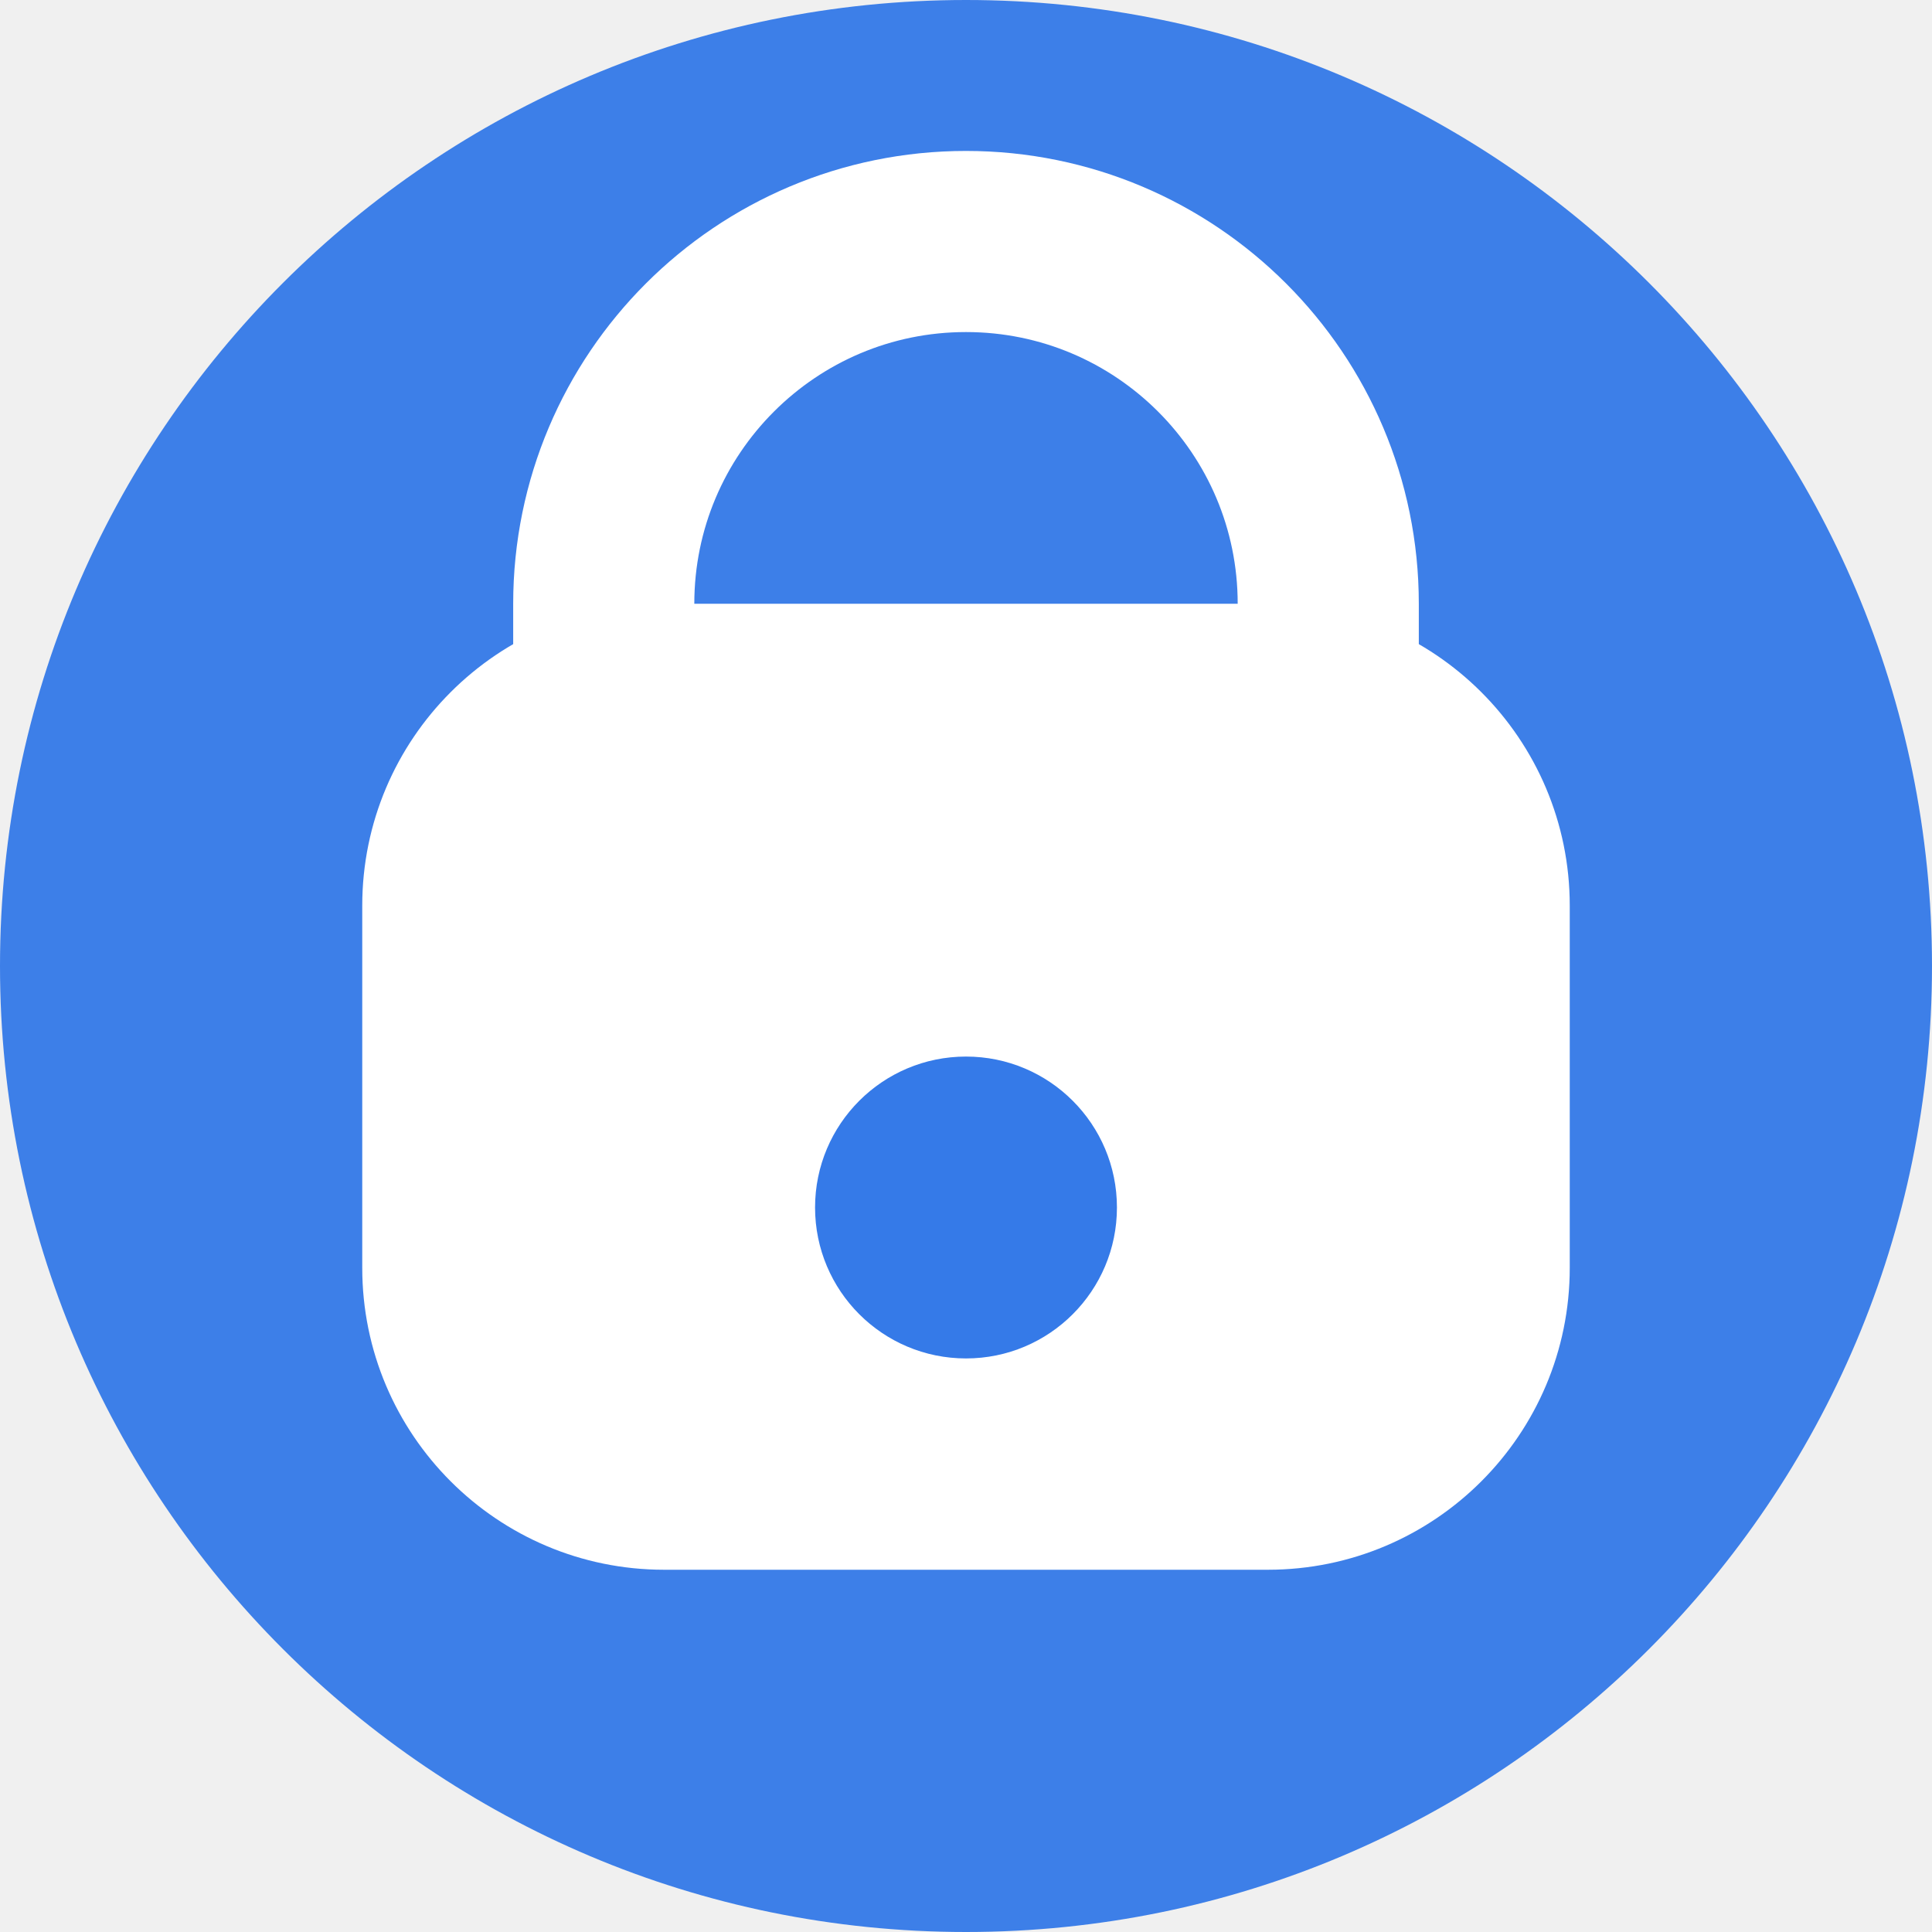
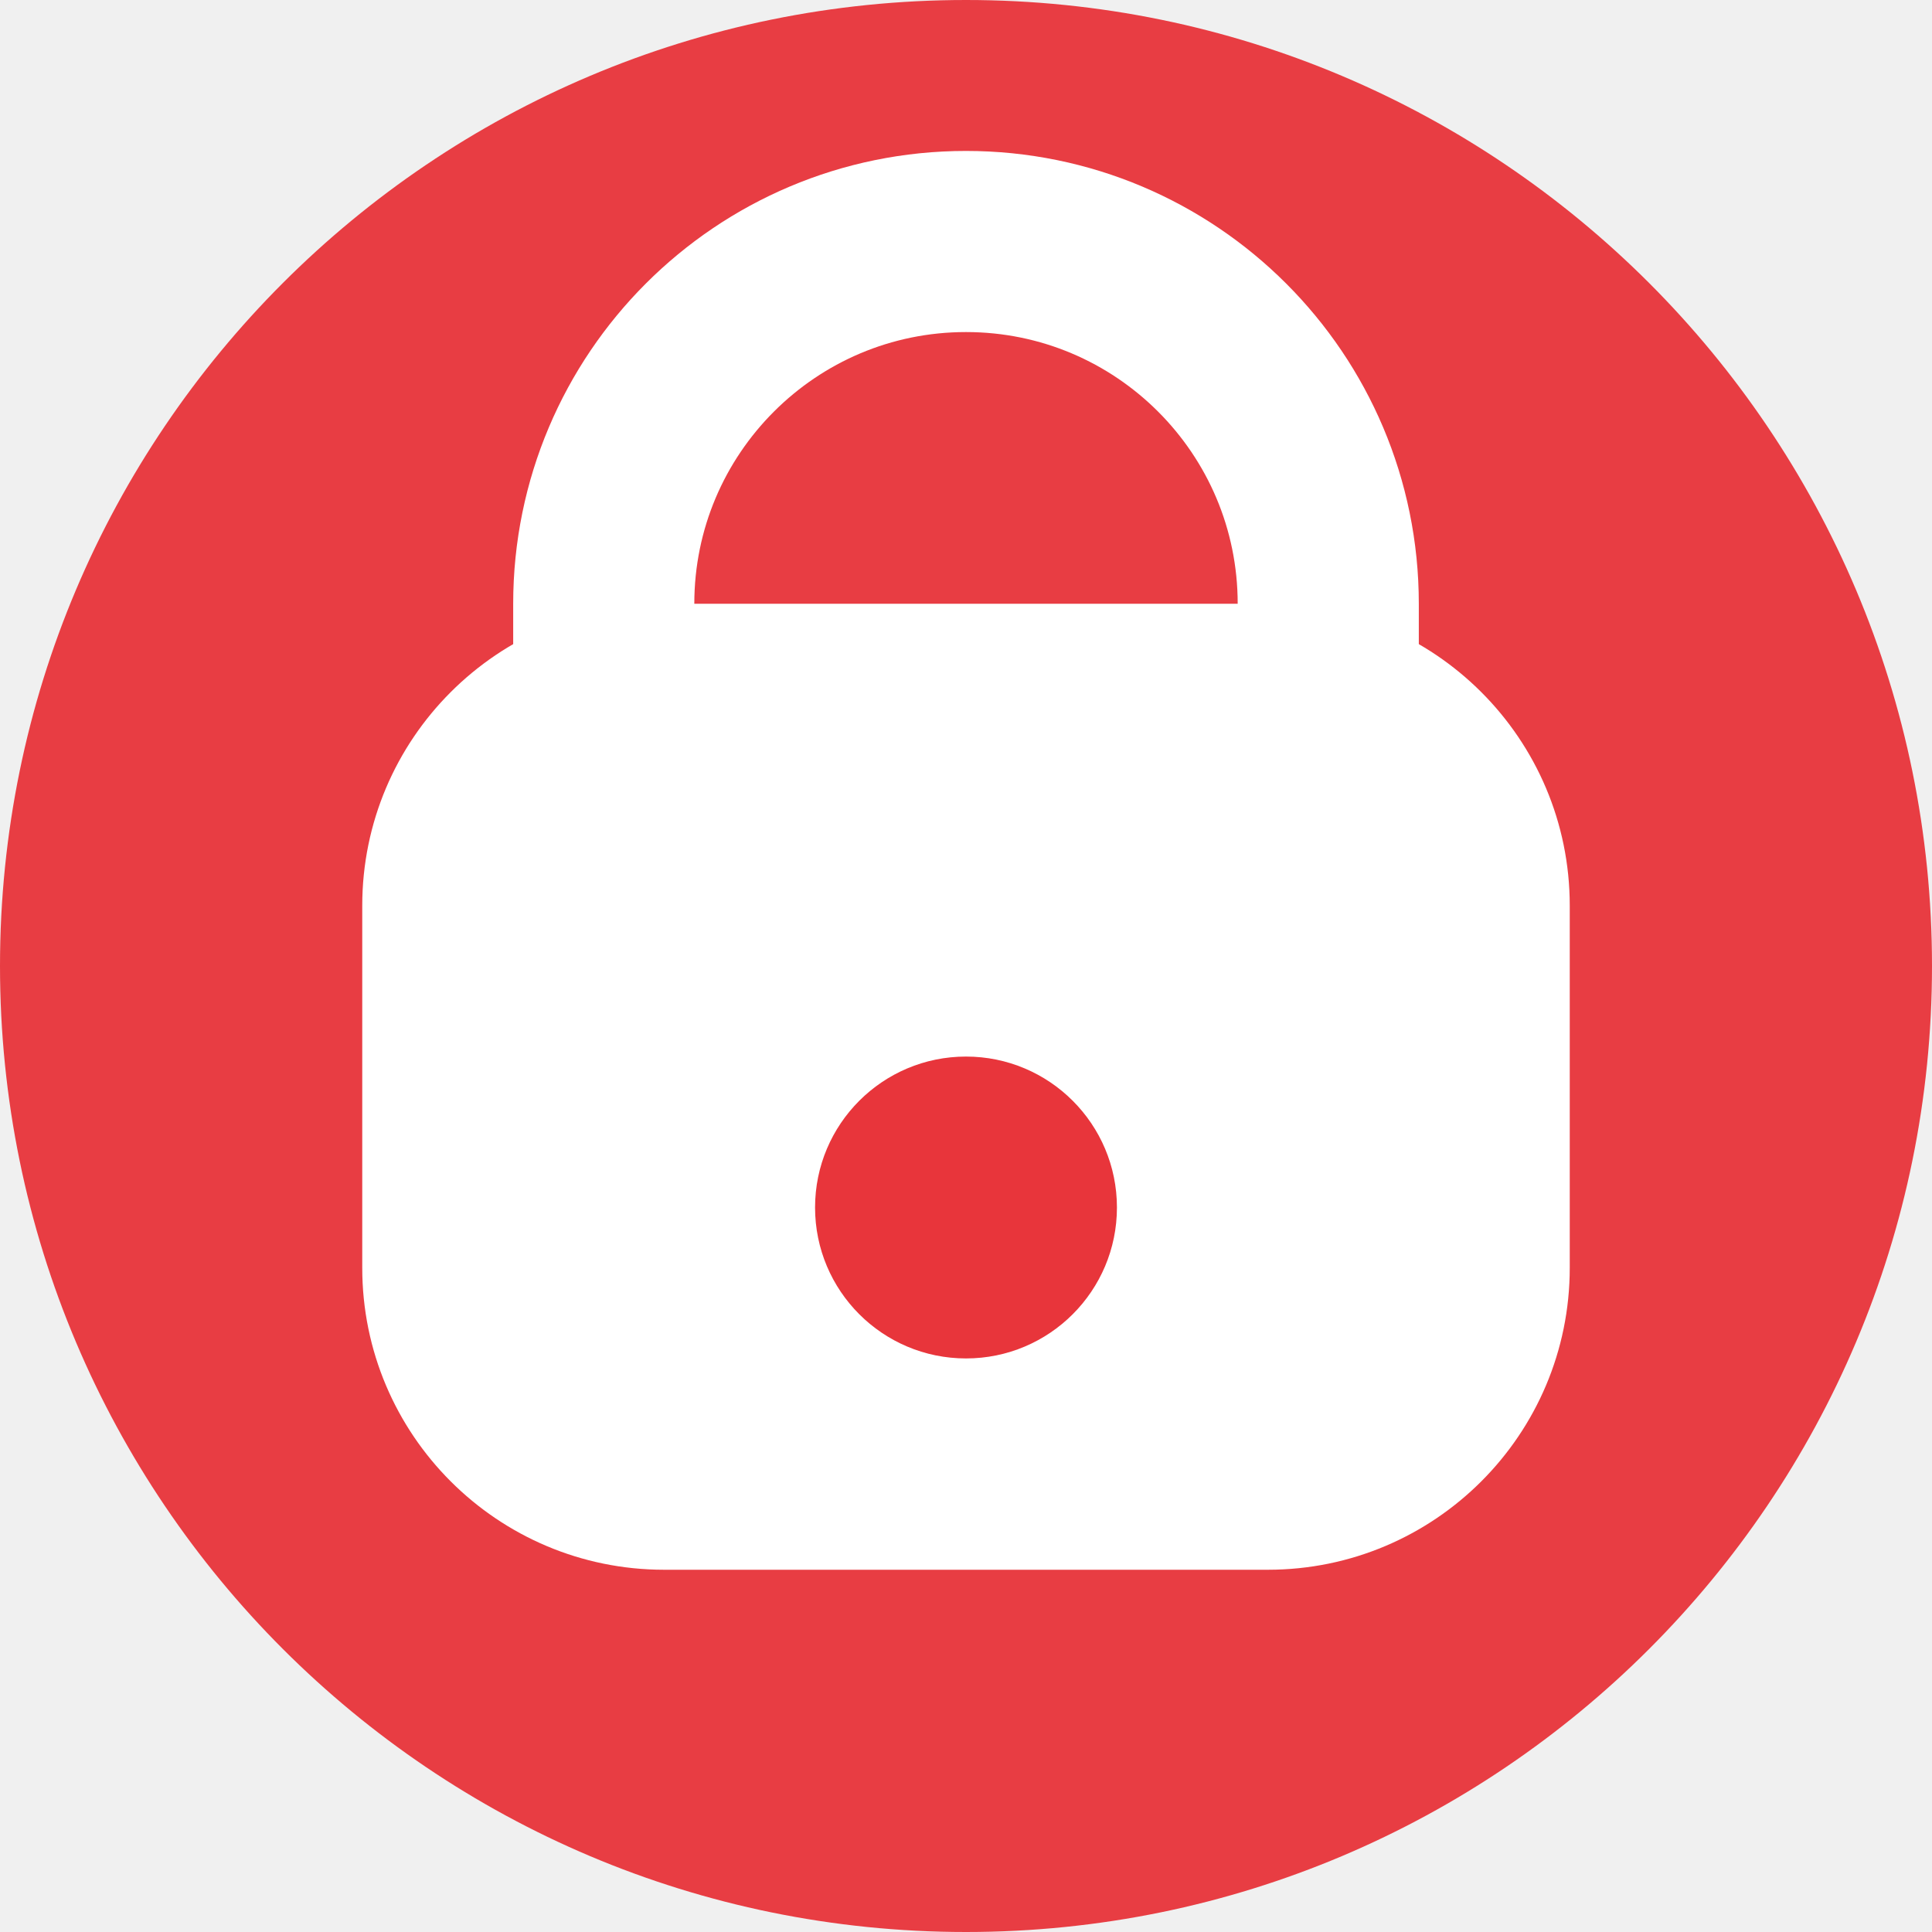
<svg xmlns="http://www.w3.org/2000/svg" viewBox="0 0 64 64" fill="none">
-   <circle cx="32" cy="32" r="32" fill="#357ae8" fill-opacity="0.95" />
+   <circle cx="32" cy="32" r="32" fill="#e8353b" fill-opacity="0.95" />
  <rect x="12" y="20" width="40" height="32" rx="10" fill="#fff" />
  <path d="M20 28v-8a12 12 0 0 1 24 0v8" fill="none" stroke="#fff" stroke-width="6" />
-   <circle cx="32" cy="40" r="5" fill="#357ae8" />
+   <circle cx="32" cy="40" r="5" fill="#e8353b" />
</svg>
